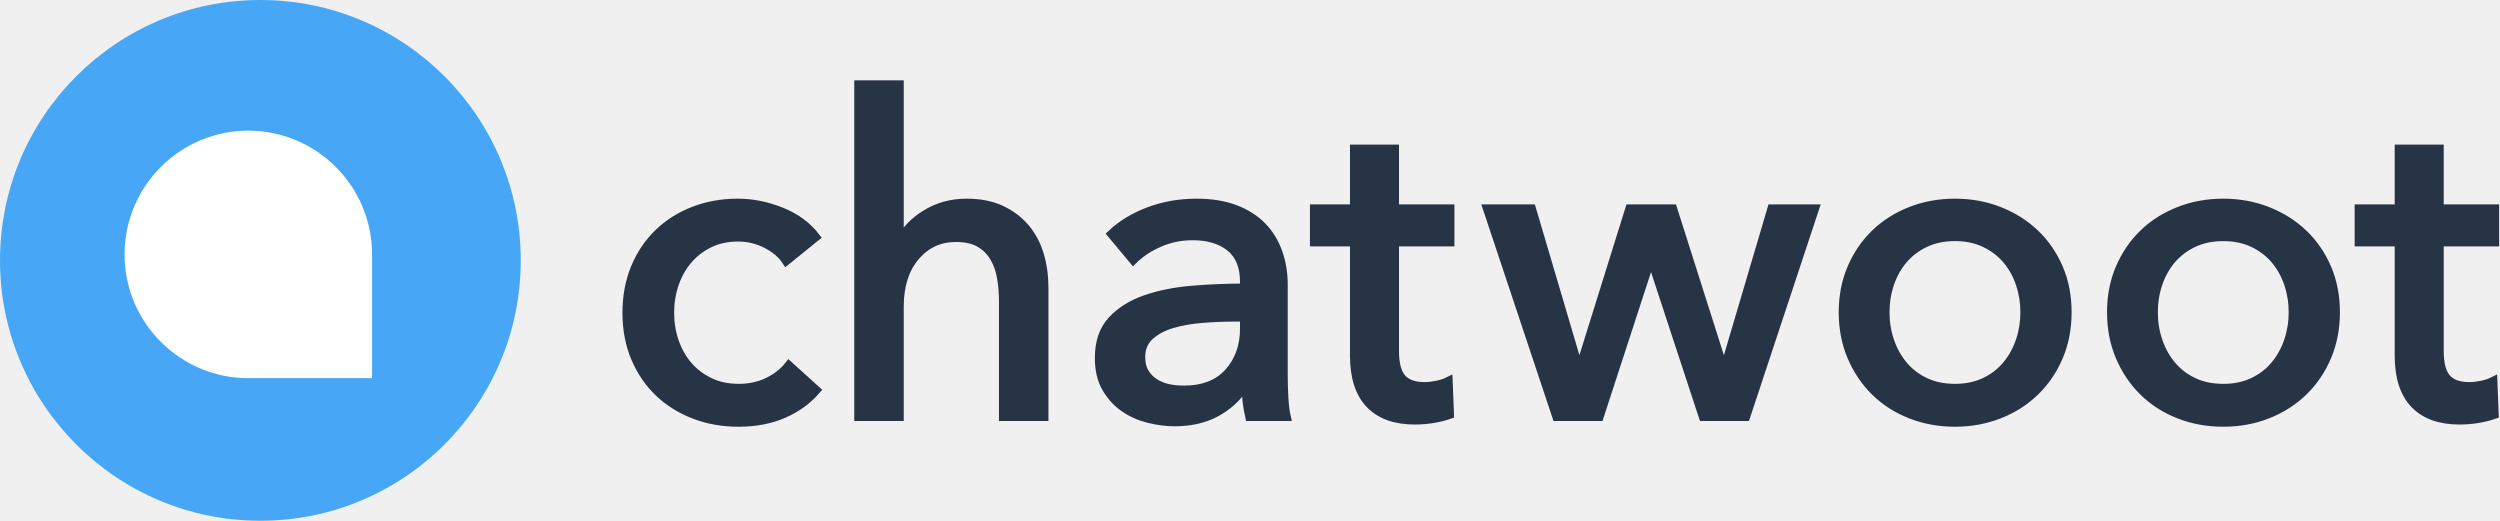
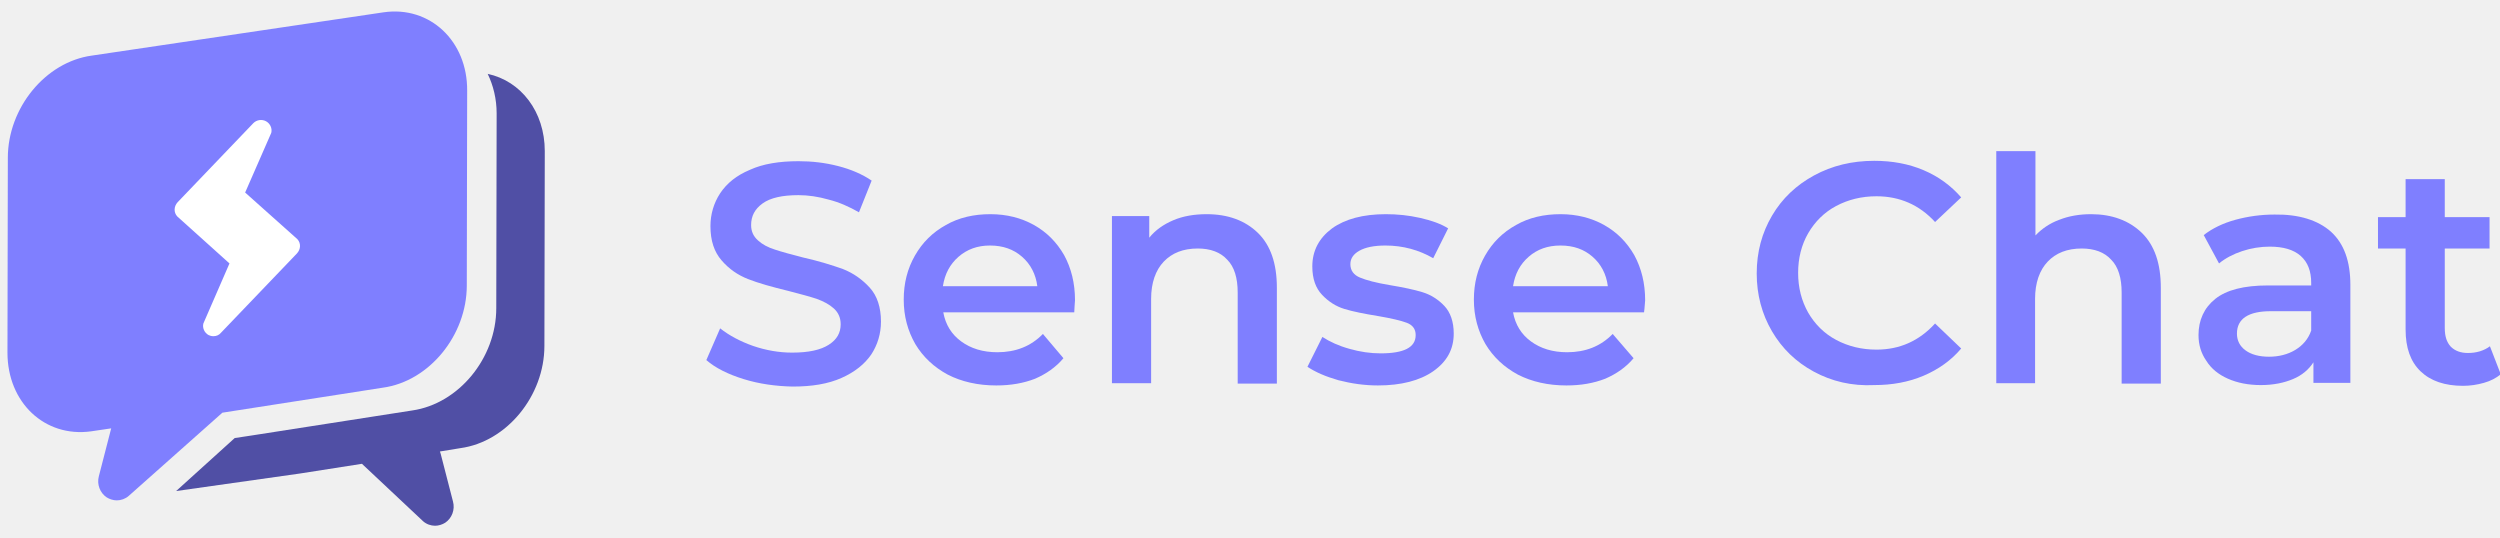
- <svg xmlns="http://www.w3.org/2000/svg" width="2458px" height="512px" viewBox="0 0 2458 512" version="1.1">
-   <g id="Logo" stroke="none" stroke-width="1" fill="none" fill-rule="evenodd">
-     <g id="on_white" fill-rule="nonzero">
-       <g id="woot-log">
-         <circle id="Oval" fill="#47A7F6" cx="256" cy="256" r="256" />
-         <path d="M362.808,368.808 L244.123,368.808 C178.699,368.808 125.457,315.562 125.457,250.122 C125.457,184.703 178.699,131.457 244.124,131.457 C309.565,131.457 362.808,184.703 362.808,250.122 L362.808,368.808 Z" id="Fill-1" stroke="#FFFFFF" stroke-width="6" fill="#FFFFFF" />
+ <svg xmlns="http://www.w3.org/2000/svg" version="1.1" id="Layer_1" x="0px" y="0px" viewBox="0 0 670 144" style="enable-background:new 0 0 670 144;" xml:space="preserve">
+   <style type="text/css">
+ 	.st0{fill:#504FA5;}
+ 	.st1{fill:#7F7FFF;}
+ 	.st2{fill:#FFFFFF;}
+ </style>
+   <g>
+     <g>
+       <path class="st0" d="M130.7,19.8c1.5,3.1,2.4,6.7,2.4,10.6L133,82.6c0,13.4-10.1,25.6-22.5,27.4l-43,6.7l-4.6,0.7l-15.7,14.2    l33.2-4.7l16.6-2.6l16.4,15.4c0.9,0.8,2.1,1.2,3.2,1.2c0.9,0,1.9-0.3,2.7-0.8c1.8-1.2,2.7-3.5,2.1-5.7l-3.3-12.8l-0.2-0.6l5.5-0.9    c12.4-1.7,22.5-14,22.5-27.4l0.1-52.2C146,29.9,139.6,21.7,130.7,19.8z" />
+       <path class="st1" d="M102.8,3.3L24.6,14.9c-12.4,1.7-22.5,14-22.5,27.4L2,94.5c0,13.4,10,22.8,22.4,21.1l5.4-0.8l-3.3,12.8    c-0.6,2.2,0.3,4.5,2.1,5.7c0.8,0.5,1.8,0.8,2.7,0.8c1.1,0,2.3-0.4,3.2-1.2l25.1-22.3l43-6.7c12.4-1.7,22.5-14,22.5-27.4l0.1-52.2    C125.3,11,115.2,1.5,102.8,3.3z" />
+       <g>
+         <path class="st2" d="M57.2,90.1c-0.5,0-0.9-0.1-1.3-0.3c-1.1-0.6-1.7-1.9-1.4-3.1l7-16.1L47.5,58c-1-1.1-0.9-2.7,0.1-3.8L67.9,33     c0.9-0.9,2.3-1.1,3.4-0.5c1.1,0.6,1.7,1.9,1.4,3.1l-7,16l14,12.5c1,1.1,0.9,2.7-0.1,3.8L59.2,89.2C58.7,89.8,58,90.1,57.2,90.1z" />
      </g>
-       <path d="M772.982,256.848 C768.658,250.217 762.171,244.667 753.522,240.198 C744.872,235.73 735.647,233.495 725.844,233.495 C715.177,233.495 705.735,235.513 697.518,239.55 C689.302,243.586 682.31,248.992 676.544,255.767 C670.778,262.542 666.381,270.398 663.354,279.336 C660.327,288.273 658.813,297.643 658.813,307.446 C658.813,317.248 660.327,326.618 663.354,335.555 C666.381,344.493 670.778,352.349 676.544,359.124 C682.31,365.899 689.374,371.305 697.735,375.341 C706.095,379.378 715.609,381.396 726.277,381.396 C736.656,381.396 746.098,379.378 754.603,375.341 C763.108,371.305 770.099,365.827 775.577,358.908 L802.822,383.558 C794.173,393.649 783.361,401.505 770.387,407.127 C757.414,412.749 742.71,415.56 726.277,415.56 C710.42,415.56 695.789,412.965 682.382,407.776 C668.976,402.586 657.372,395.307 647.569,385.937 C637.767,376.567 630.055,365.251 624.433,351.989 C618.811,338.727 616,323.879 616,307.446 C616,291.3 618.739,276.597 624.217,263.335 C629.695,250.073 637.335,238.685 647.137,229.171 C656.939,219.657 668.544,212.305 681.95,207.115 C695.356,201.926 709.843,199.331 725.412,199.331 C739.827,199.331 754.17,202.214 768.441,207.98 C782.713,213.746 794.028,222.107 802.389,233.063 L772.982,256.848 Z M885.421,236.09 C890.322,225.999 898.683,217.35 910.504,210.143 C922.324,202.935 935.586,199.331 950.29,199.331 C963.552,199.331 974.94,201.565 984.454,206.034 C993.968,210.503 1001.896,216.485 1008.239,223.981 C1014.582,231.477 1019.267,240.27 1022.294,250.361 C1025.321,260.452 1026.835,271.263 1026.835,282.795 L1026.835,409.938 L986.184,409.938 L986.184,296.634 C986.184,288.273 985.535,280.345 984.238,272.849 C982.94,265.353 980.562,258.722 977.102,252.956 C973.643,247.19 968.958,242.577 963.047,239.117 C957.137,235.658 949.425,233.928 939.911,233.928 C923.766,233.928 910.504,240.054 900.125,252.307 C889.746,264.56 884.556,280.921 884.556,301.391 L884.556,409.938 L843.905,409.938 L843.905,83 L884.556,83 L884.556,236.09 L885.421,236.09 Z M1223.171,277.174 C1223.171,261.893 1218.558,250.577 1209.332,243.226 C1200.106,235.874 1187.853,232.198 1172.573,232.198 C1161.041,232.198 1150.157,234.432 1139.923,238.901 C1129.688,243.37 1121.111,249.064 1114.191,255.983 L1092.568,230.036 C1102.659,220.522 1114.984,213.026 1129.544,207.548 C1144.103,202.07 1159.743,199.331 1176.465,199.331 C1191.169,199.331 1203.926,201.421 1214.738,205.602 C1225.549,209.782 1234.415,215.476 1241.334,222.684 C1248.253,229.892 1253.443,238.396 1256.902,248.199 C1260.362,258.001 1262.092,268.524 1262.092,279.768 L1262.092,369.287 C1262.092,376.206 1262.308,383.486 1262.741,391.126 C1263.173,398.766 1263.966,405.037 1265.119,409.938 L1228.36,409.938 C1226.054,400.136 1224.9,390.333 1224.9,380.531 L1223.603,380.531 C1216.107,391.487 1206.665,399.991 1195.277,406.046 C1183.889,412.1 1170.411,415.128 1154.842,415.128 C1146.77,415.128 1138.337,414.046 1129.544,411.884 C1120.75,409.722 1112.75,406.19 1105.542,401.289 C1098.334,396.388 1092.352,389.901 1087.595,381.828 C1082.838,373.756 1080.46,363.809 1080.46,351.989 C1080.46,336.42 1084.64,324.095 1093.001,315.014 C1101.362,305.932 1112.317,299.013 1125.868,294.256 C1139.418,289.499 1154.698,286.399 1171.708,284.958 C1188.718,283.516 1205.872,282.795 1223.171,282.795 L1223.171,277.174 Z M1213.224,312.203 C1203.133,312.203 1192.682,312.635 1181.871,313.5 C1171.059,314.365 1161.257,316.095 1152.464,318.689 C1143.67,321.284 1136.391,325.176 1130.625,330.366 C1124.859,335.555 1121.976,342.475 1121.976,351.124 C1121.976,357.178 1123.201,362.224 1125.651,366.26 C1128.102,370.296 1131.345,373.612 1135.382,376.206 C1139.418,378.801 1143.887,380.603 1148.788,381.612 C1153.689,382.621 1158.734,383.126 1163.924,383.126 C1182.952,383.126 1197.584,377.432 1207.818,366.044 C1218.053,354.655 1223.171,340.312 1223.171,323.014 L1223.171,312.203 L1213.224,312.203 Z M1425.993,238.252 L1371.504,238.252 L1371.504,345.069 C1371.504,357.467 1373.81,366.332 1378.423,371.666 C1383.036,376.999 1390.388,379.666 1400.478,379.666 C1404.226,379.666 1408.263,379.234 1412.587,378.369 C1416.912,377.504 1420.804,376.206 1424.264,374.477 L1425.561,407.776 C1420.66,409.506 1415.254,410.875 1409.344,411.884 C1403.433,412.893 1397.307,413.398 1390.964,413.398 C1371.648,413.398 1356.872,408.064 1346.637,397.397 C1336.402,386.729 1331.285,370.729 1331.285,349.394 L1331.285,238.252 L1291.931,238.252 L1291.931,204.953 L1331.285,204.953 L1331.285,146.139 L1371.504,146.139 L1371.504,204.953 L1425.993,204.953 L1425.993,238.252 Z M1506.078,204.953 L1552.351,361.503 L1553.216,361.503 L1602.083,204.953 L1644.897,204.953 L1694.629,361.503 L1695.494,361.503 L1741.767,204.953 L1784.581,204.953 L1716.685,409.938 L1674.304,409.938 L1623.706,255.983 L1622.841,255.983 L1572.676,409.938 L1530.295,409.938 L1461.967,204.953 L1506.078,204.953 Z M2032.811,307.013 C2032.811,322.87 2030,337.429 2024.378,350.691 C2018.756,363.953 2010.972,375.413 2001.026,385.072 C1991.079,394.73 1979.331,402.226 1965.78,407.56 C1952.23,412.893 1937.671,415.56 1922.102,415.56 C1906.534,415.56 1891.974,412.893 1878.424,407.56 C1864.873,402.226 1853.197,394.73 1843.395,385.072 C1833.592,375.413 1825.88,363.953 1820.258,350.691 C1814.636,337.429 1811.825,322.87 1811.825,307.013 C1811.825,291.156 1814.636,276.669 1820.258,263.551 C1825.88,250.433 1833.592,239.117 1843.395,229.603 C1853.197,220.089 1864.873,212.665 1878.424,207.332 C1891.974,201.998 1906.534,199.331 1922.102,199.331 C1937.671,199.331 1952.23,201.998 1965.78,207.332 C1979.331,212.665 1991.079,220.089 2001.026,229.603 C2010.972,239.117 2018.756,250.433 2024.378,263.551 C2030,276.669 2032.811,291.156 2032.811,307.013 Z M1990.43,307.013 C1990.43,297.211 1988.917,287.841 1985.89,278.903 C1982.862,269.966 1978.466,262.11 1972.7,255.334 C1966.934,248.559 1959.798,243.154 1951.293,239.117 C1942.788,235.081 1933.058,233.063 1922.102,233.063 C1911.146,233.063 1901.416,235.081 1892.911,239.117 C1884.406,243.154 1877.271,248.559 1871.505,255.334 C1865.738,262.11 1861.342,269.966 1858.315,278.903 C1855.287,287.841 1853.774,297.211 1853.774,307.013 C1853.774,316.816 1855.287,326.185 1858.315,335.123 C1861.342,344.06 1865.738,351.989 1871.505,358.908 C1877.271,365.827 1884.406,371.305 1892.911,375.341 C1901.416,379.378 1911.146,381.396 1922.102,381.396 C1933.058,381.396 1942.788,379.378 1951.293,375.341 C1959.798,371.305 1966.934,365.827 1972.7,358.908 C1978.466,351.989 1982.862,344.06 1985.89,335.123 C1988.917,326.185 1990.43,316.816 1990.43,307.013 Z M2296.611,307.013 C2296.611,322.87 2293.8,337.429 2288.178,350.691 C2282.556,363.953 2274.771,375.413 2264.825,385.072 C2254.878,394.73 2243.13,402.226 2229.58,407.56 C2216.029,412.893 2201.47,415.56 2185.901,415.56 C2170.333,415.56 2155.774,412.893 2142.223,407.56 C2128.673,402.226 2116.996,394.73 2107.194,385.072 C2097.392,375.413 2089.68,363.953 2084.058,350.691 C2078.436,337.429 2075.625,322.87 2075.625,307.013 C2075.625,291.156 2078.436,276.669 2084.058,263.551 C2089.68,250.433 2097.392,239.117 2107.194,229.603 C2116.996,220.089 2128.673,212.665 2142.223,207.332 C2155.774,201.998 2170.333,199.331 2185.901,199.331 C2201.47,199.331 2216.029,201.998 2229.58,207.332 C2243.13,212.665 2254.878,220.089 2264.825,229.603 C2274.771,239.117 2282.556,250.433 2288.178,263.551 C2293.8,276.669 2296.611,291.156 2296.611,307.013 Z M2254.23,307.013 C2254.23,297.211 2252.716,287.841 2249.689,278.903 C2246.662,269.966 2242.265,262.11 2236.499,255.334 C2230.733,248.559 2223.597,243.154 2215.092,239.117 C2206.587,235.081 2196.857,233.063 2185.901,233.063 C2174.946,233.063 2165.215,235.081 2156.71,239.117 C2148.205,243.154 2141.07,248.559 2135.304,255.334 C2129.538,262.11 2125.141,269.966 2122.114,278.903 C2119.087,287.841 2117.573,297.211 2117.573,307.013 C2117.573,316.816 2119.087,326.185 2122.114,335.123 C2125.141,344.06 2129.538,351.989 2135.304,358.908 C2141.07,365.827 2148.205,371.305 2156.71,375.341 C2165.215,379.378 2174.946,381.396 2185.901,381.396 C2196.857,381.396 2206.587,379.378 2215.092,375.341 C2223.597,371.305 2230.733,365.827 2236.499,358.908 C2242.265,351.989 2246.662,344.06 2249.689,335.123 C2252.716,326.185 2254.23,316.816 2254.23,307.013 Z M2453.16,238.252 L2398.671,238.252 L2398.671,345.069 C2398.671,357.467 2400.977,366.332 2405.59,371.666 C2410.203,376.999 2417.554,379.666 2427.645,379.666 C2431.393,379.666 2435.429,379.234 2439.754,378.369 C2444.079,377.504 2447.971,376.206 2451.43,374.477 L2452.728,407.776 C2447.827,409.506 2442.421,410.875 2436.511,411.884 C2430.6,412.893 2424.474,413.398 2418.131,413.398 C2398.815,413.398 2384.039,408.064 2373.804,397.397 C2363.569,386.729 2358.452,370.729 2358.452,349.394 L2358.452,238.252 L2319.098,238.252 L2319.098,204.953 L2358.452,204.953 L2358.452,146.139 L2398.671,146.139 L2398.671,204.953 L2453.16,204.953 L2453.16,238.252 Z" id="chatwoot" stroke="#273445" stroke-width="8" fill="#273444" />
+     </g>
+     <g>
+       <path class="st1" d="M199.3,101.6c-4.2-1.3-7.6-3-10-5.1L193,88c2.4,1.9,5.4,3.5,8.8,4.7c3.5,1.2,7,1.8,10.5,1.8    c4.4,0,7.6-0.7,9.8-2.1c2.2-1.4,3.2-3.2,3.2-5.5c0-1.7-0.6-3.1-1.8-4.2c-1.2-1.1-2.7-1.9-4.6-2.6c-1.8-0.6-4.4-1.3-7.5-2.1    c-4.5-1.1-8.1-2.1-10.9-3.2c-2.8-1.1-5.1-2.7-7.1-5c-2-2.3-3-5.3-3-9.2c0-3.2,0.9-6.2,2.6-8.8c1.8-2.7,4.4-4.8,8-6.3    c3.5-1.6,7.9-2.3,13-2.3c3.6,0,7.1,0.4,10.6,1.3c3.5,0.9,6.5,2.2,9,3.9l-3.4,8.5c-2.6-1.5-5.3-2.7-8.1-3.4    c-2.8-0.8-5.5-1.2-8.1-1.2c-4.3,0-7.5,0.7-9.6,2.2c-2.1,1.5-3.1,3.4-3.1,5.8c0,1.7,0.6,3,1.8,4.1c1.2,1.1,2.7,1.9,4.6,2.5    c1.8,0.6,4.4,1.3,7.5,2.1c4.4,1,7.9,2.1,10.7,3.1c2.8,1.1,5.2,2.8,7.2,5c2,2.2,3,5.3,3,9.1c0,3.2-0.9,6.2-2.6,8.8    c-1.8,2.6-4.4,4.7-8,6.3c-3.6,1.6-7.9,2.3-13.1,2.3C207.9,103.5,203.5,102.9,199.3,101.6z" />
+       <path class="st1" d="M287.9,83.7h-35.1c0.6,3.3,2.2,5.9,4.8,7.8c2.6,1.9,5.8,2.9,9.7,2.9c4.9,0,9-1.6,12.2-4.9L285,96    c-2,2.4-4.6,4.2-7.6,5.5c-3.1,1.2-6.5,1.8-10.4,1.8c-4.9,0-9.3-1-13-2.9c-3.7-2-6.6-4.7-8.7-8.2c-2-3.5-3.1-7.4-3.1-11.9    c0-4.4,1-8.3,3-11.8c2-3.5,4.7-6.2,8.3-8.2c3.5-2,7.5-2.9,11.9-2.9c4.4,0,8.3,1,11.7,2.9c3.4,1.9,6.1,4.6,8.1,8.1    c1.9,3.5,2.9,7.5,2.9,12.1C288,81.3,288,82.3,287.9,83.7z M256.9,68.8c-2.3,2-3.7,4.6-4.2,7.9H278c-0.4-3.2-1.8-5.9-4.1-7.9    c-2.3-2-5.1-3-8.6-3C262,65.8,259.2,66.8,256.9,68.8z" />
+       <path class="st1" d="M337.1,62.4c3.4,3.3,5.1,8.2,5.1,14.7v25.7h-10.5V78.4c0-3.9-0.9-6.9-2.8-8.8c-1.8-2-4.5-3-7.9-3    c-3.9,0-6.9,1.2-9.1,3.5c-2.2,2.3-3.4,5.7-3.4,10v22.6h-10.5V57.9h10v5.8c1.7-2.1,3.9-3.6,6.5-4.7c2.6-1.1,5.6-1.6,8.9-1.6    C329.1,57.4,333.7,59.1,337.1,62.4z" />
+       <path class="st1" d="M358.7,101.9c-3.5-1-6.2-2.2-8.3-3.6l4-8c2,1.3,4.4,2.4,7.3,3.2c2.8,0.8,5.6,1.2,8.3,1.2    c6.3,0,9.4-1.6,9.4-4.9c0-1.6-0.8-2.7-2.4-3.3c-1.6-0.6-4.2-1.2-7.7-1.8c-3.7-0.6-6.7-1.2-9-1.9c-2.3-0.7-4.3-2-6-3.8    c-1.7-1.8-2.6-4.3-2.6-7.6c0-4.2,1.8-7.6,5.3-10.2c3.5-2.5,8.3-3.8,14.4-3.8c3.1,0,6.1,0.3,9.2,1c3.1,0.7,5.6,1.6,7.5,2.8l-4,8    c-3.8-2.2-8.1-3.4-12.8-3.4c-3.1,0-5.4,0.5-7,1.4c-1.6,0.9-2.4,2.1-2.4,3.6c0,1.7,0.9,2.9,2.6,3.6c1.7,0.7,4.3,1.4,7.9,2    c3.6,0.6,6.5,1.2,8.8,1.9c2.3,0.7,4.3,2,5.9,3.7c1.6,1.7,2.5,4.2,2.5,7.4c0,4.2-1.8,7.5-5.5,10.1c-3.6,2.5-8.6,3.8-14.8,3.8    C365.7,103.3,362.2,102.8,358.7,101.9z" />
+       <path class="st1" d="M440.6,83.7h-35.1c0.6,3.3,2.2,5.9,4.8,7.8c2.6,1.9,5.8,2.9,9.7,2.9c4.9,0,9-1.6,12.2-4.9l5.6,6.5    c-2,2.4-4.6,4.2-7.6,5.5c-3.1,1.2-6.5,1.8-10.4,1.8c-4.9,0-9.3-1-13-2.9c-3.7-2-6.6-4.7-8.7-8.2c-2-3.5-3.1-7.4-3.1-11.9    c0-4.4,1-8.3,3-11.8c2-3.5,4.7-6.2,8.3-8.2c3.5-2,7.5-2.9,11.9-2.9c4.4,0,8.3,1,11.7,2.9c3.4,1.9,6.1,4.6,8.1,8.1    c1.9,3.5,2.9,7.5,2.9,12.1C440.8,81.3,440.8,82.3,440.6,83.7z M409.7,68.8c-2.3,2-3.7,4.6-4.2,7.9h25.4c-0.4-3.2-1.8-5.9-4.1-7.9    c-2.3-2-5.1-3-8.6-3C414.8,65.8,412,66.8,409.7,68.8z" />
+       <path class="st1" d="M486.1,99.6c-4.8-2.6-8.5-6.2-11.2-10.8c-2.7-4.6-4.1-9.8-4.1-15.5c0-5.8,1.4-10.9,4.1-15.5    c2.7-4.6,6.5-8.2,11.3-10.8c4.8-2.6,10.1-3.9,16.1-3.9c4.8,0,9.2,0.8,13.2,2.5c4,1.7,7.3,4.1,10.1,7.3l-7,6.6    c-4.2-4.6-9.5-6.9-15.7-6.9c-4,0-7.6,0.9-10.8,2.6s-5.7,4.2-7.5,7.3c-1.8,3.1-2.7,6.7-2.7,10.6c0,4,0.9,7.5,2.7,10.7    c1.8,3.1,4.3,5.6,7.5,7.3s6.8,2.6,10.8,2.6c6.2,0,11.4-2.3,15.7-7l7,6.7c-2.7,3.2-6.1,5.6-10.1,7.3c-4,1.7-8.4,2.5-13.2,2.5    C496.3,103.5,490.9,102.2,486.1,99.6z" />
+       <path class="st1" d="M574,62.4c3.4,3.3,5.1,8.2,5.1,14.7v25.7h-10.5V78.4c0-3.9-0.9-6.9-2.8-8.8c-1.8-2-4.5-3-7.9-3    c-3.9,0-6.9,1.2-9.1,3.5c-2.2,2.3-3.4,5.7-3.4,10v22.6H535V40.5h10.5v22.6c1.7-1.8,3.9-3.3,6.4-4.2c2.5-1,5.4-1.5,8.5-1.5    C566,57.4,570.6,59.1,574,62.4z" />
+       <path class="st1" d="M624.7,62.1c3.5,3.2,5.2,7.9,5.2,14.3v26.2H620v-5.5c-1.3,2-3.1,3.5-5.5,4.5c-2.4,1-5.2,1.6-8.6,1.6    c-3.4,0-6.3-0.6-8.8-1.7c-2.5-1.1-4.5-2.7-5.8-4.8c-1.4-2-2.1-4.3-2.1-6.9c0-4,1.5-7.3,4.5-9.7c3-2.4,7.7-3.6,14.1-3.6h11.6v-0.7    c0-3.1-0.9-5.5-2.8-7.2c-1.9-1.7-4.7-2.5-8.3-2.5c-2.5,0-5,0.4-7.4,1.2c-2.4,0.8-4.5,1.9-6.2,3.3l-4.1-7.6    c2.3-1.8,5.2-3.2,8.5-4.1c3.3-0.9,6.8-1.4,10.5-1.4C616.1,57.4,621.2,59,624.7,62.1z M615.1,93.8c2-1.2,3.5-2.9,4.3-5.2v-5.2    h-10.8c-6,0-9.1,2-9.1,6c0,1.9,0.8,3.4,2.3,4.5c1.5,1.1,3.6,1.7,6.3,1.7C610.7,95.6,613.1,95,615.1,93.8z" />
+       <path class="st1" d="M670.2,100.3c-1.2,1-2.7,1.8-4.5,2.3c-1.8,0.5-3.6,0.8-5.6,0.8c-4.9,0-8.7-1.3-11.4-3.9    c-2.7-2.6-4-6.3-4-11.2V66.6h-7.4v-8.4h7.4V48h10.5v10.2h12v8.4h-12v21.3c0,2.2,0.5,3.8,1.6,5c1.1,1.1,2.6,1.7,4.6,1.7    c2.3,0,4.3-0.6,5.9-1.8L670.2,100.3z" />
    </g>
  </g>
</svg>
